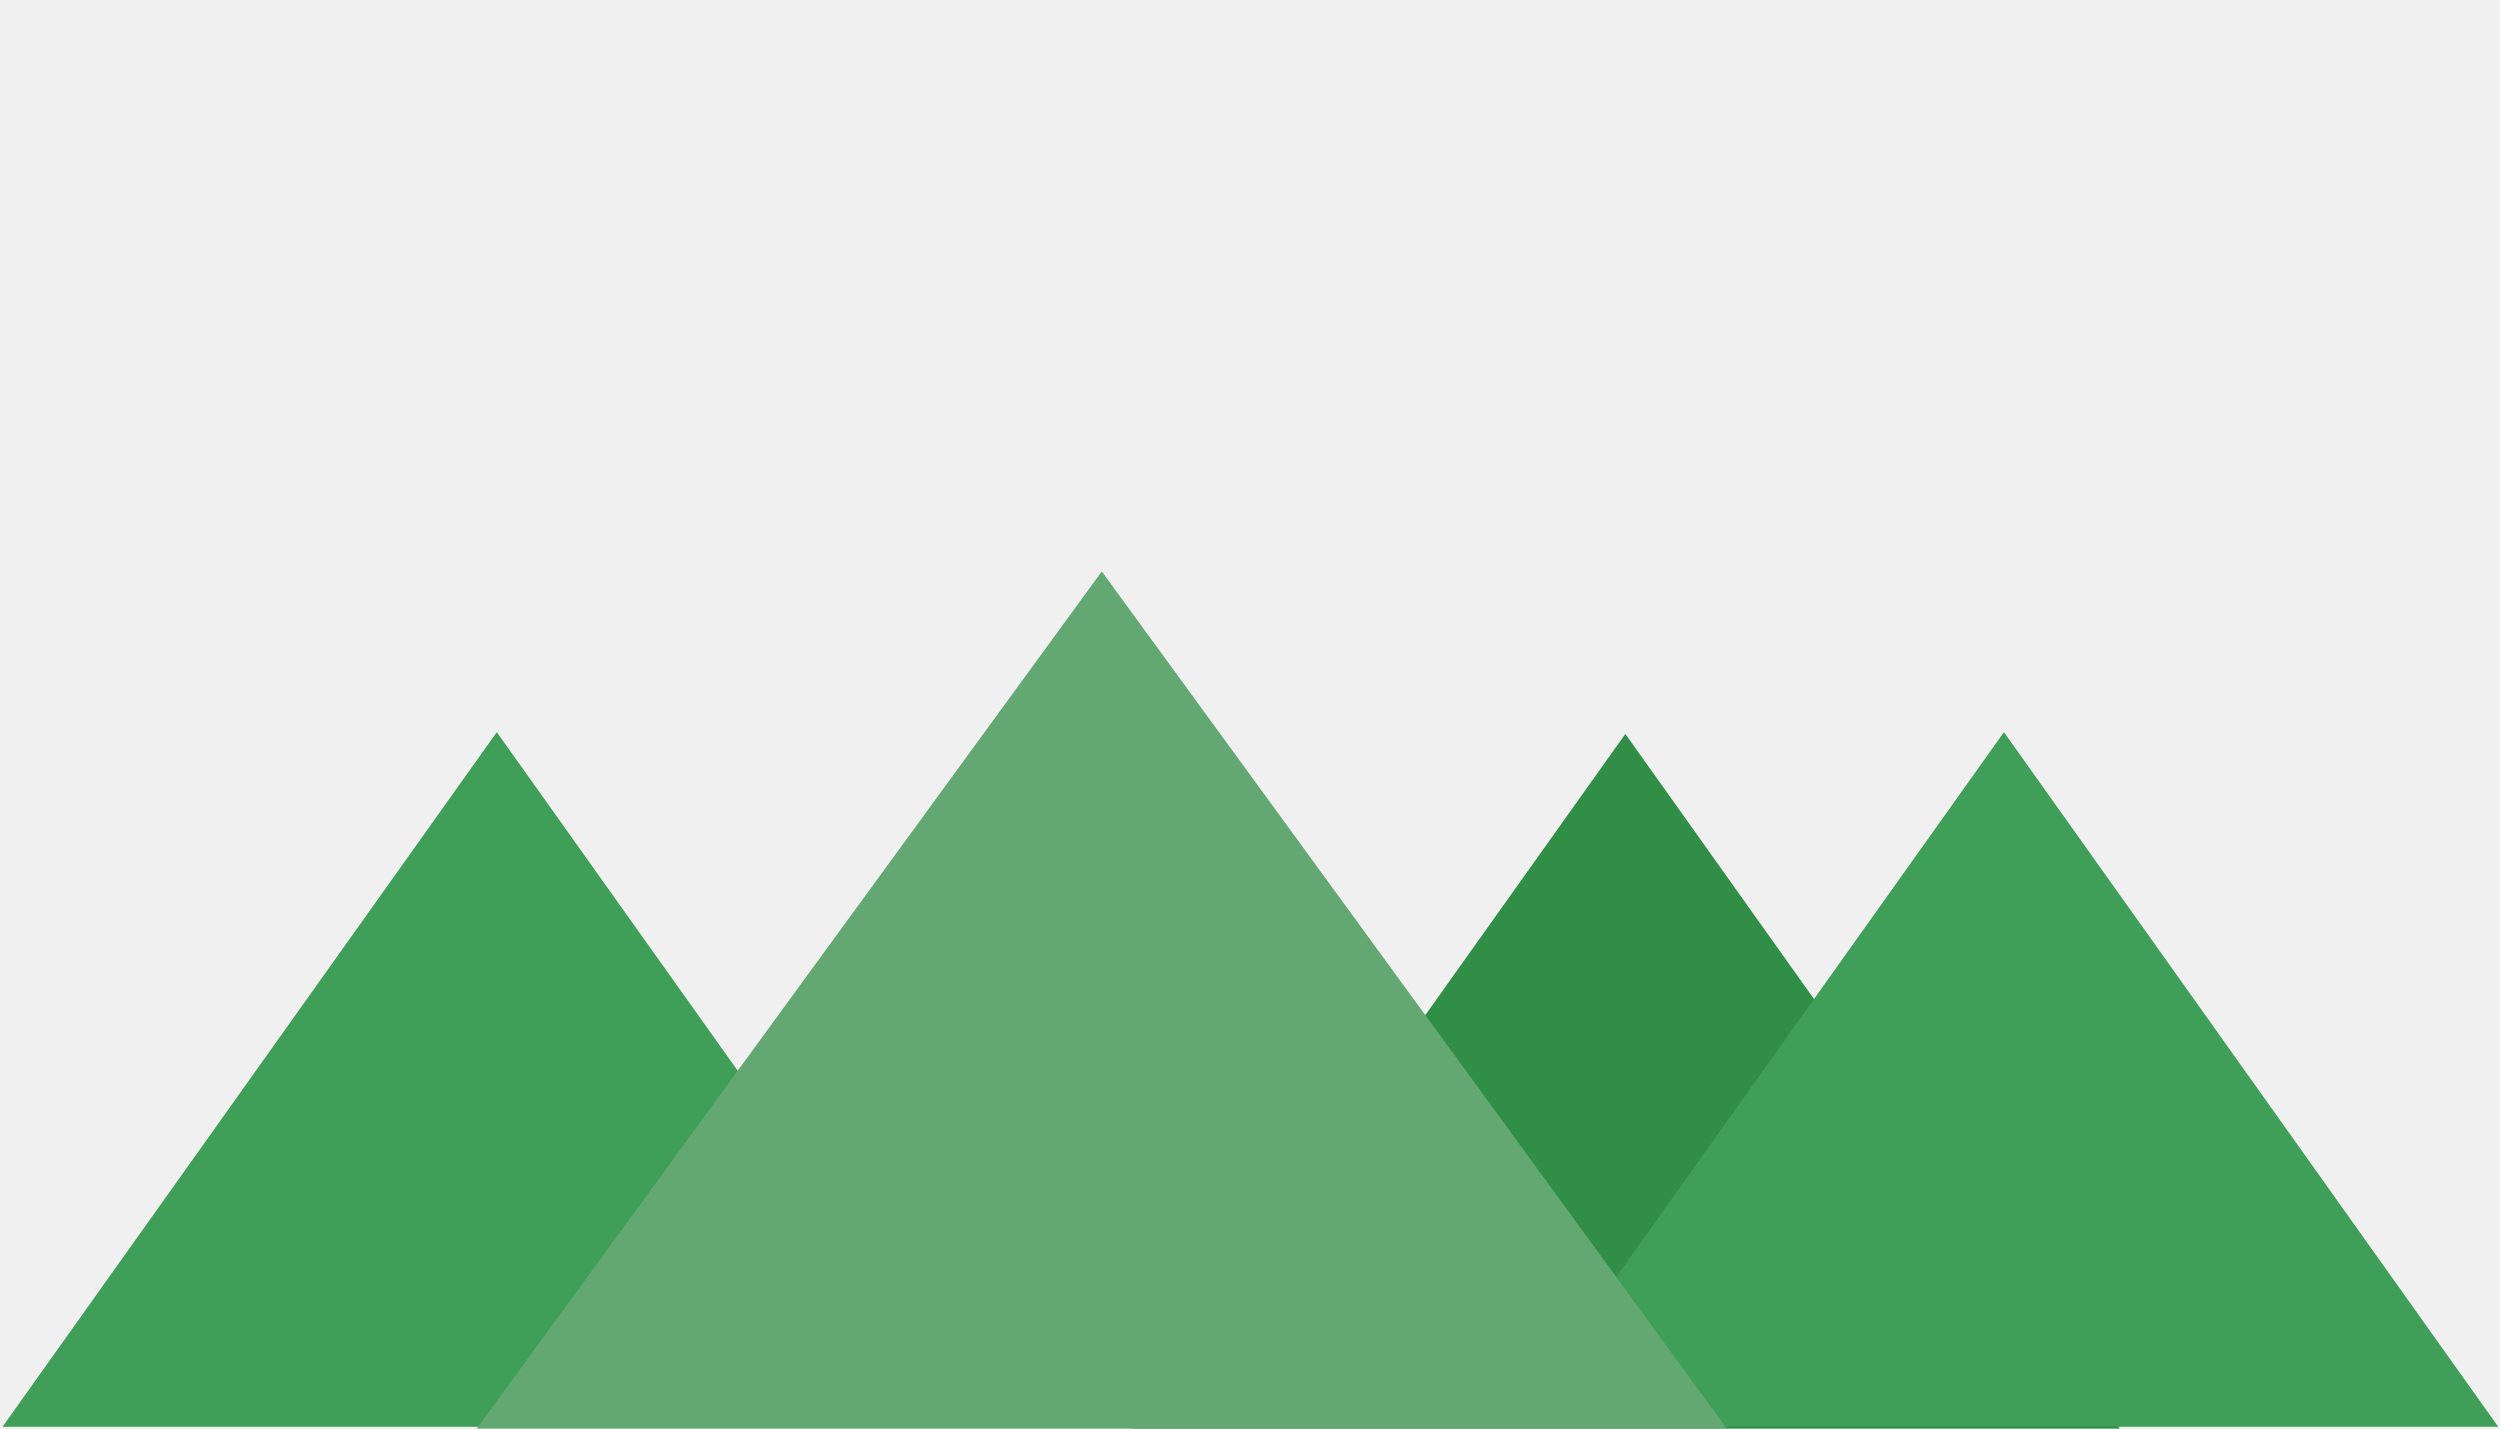
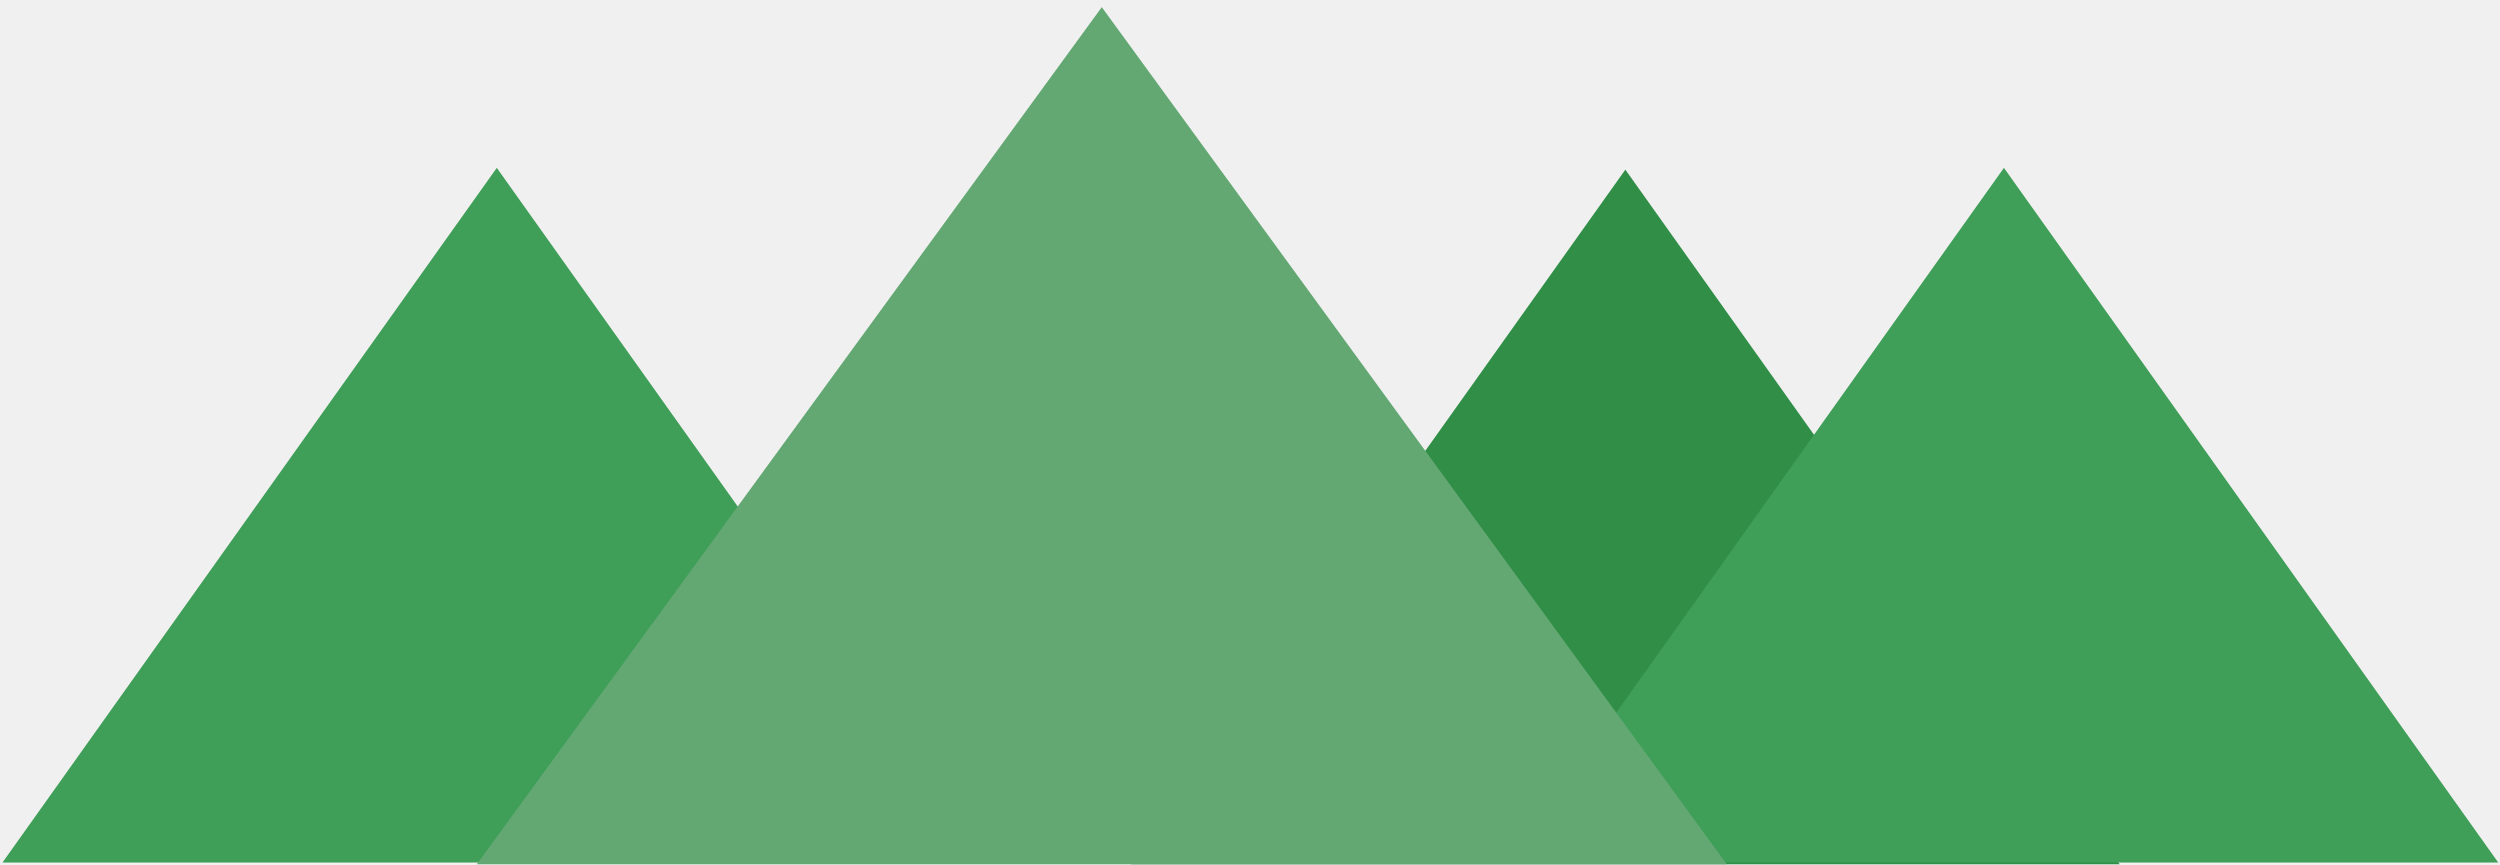
- <svg xmlns="http://www.w3.org/2000/svg" id="Capa_1" data-name="Capa 1" version="1.1" viewBox="0 0 700 400">
+ <svg xmlns="http://www.w3.org/2000/svg" id="Capa_1" data-name="Capa 1" version="1.1" viewBox="0 0 700 242">
  <defs>
    <style>
      .cls-1 {
        fill: #fff;
        stroke: #000;
        stroke-miterlimit: 10;
      }

      .cls-2 {
        fill: #3f9e58;
      }

      .cls-2, .cls-3, .cls-4 {
        stroke-width: 0px;
      }

      .cls-3 {
        fill: #63a873;
      }

      .cls-4 {
        fill: #308e47;
      }
    </style>
  </defs>
-   <path class="cls-1" d="M8.71,498.9" />
-   <polygon class="cls-4" points="455.1 205.5 316.7 400 593.5 400 455.1 205.5" />
-   <polygon class="cls-2" points="139.1 205 .7 399.5 277.5 399.5 139.1 205" />
-   <polygon class="cls-2" points="561.1 205 422.7 399.5 699.5 399.5 561.1 205" />
-   <polygon class="cls-3" points="308.5 160 133.5 400 483.5 400 308.5 160" />
+   <path class="cls-1" d="M8.7,340.9" />
+   <polygon class="cls-4" points="455.1 47.5 316.7 242 593.5 242 455.1 47.5" />
+   <polygon class="cls-2" points="139.1 47 .7 241.5 277.5 241.5 139.1 47" />
+   <polygon class="cls-2" points="561.1 47 422.7 241.5 699.5 241.5 561.1 47" />
+   <polygon class="cls-3" points="308.5 2 133.5 242 483.5 242 308.5 2" />
</svg>
